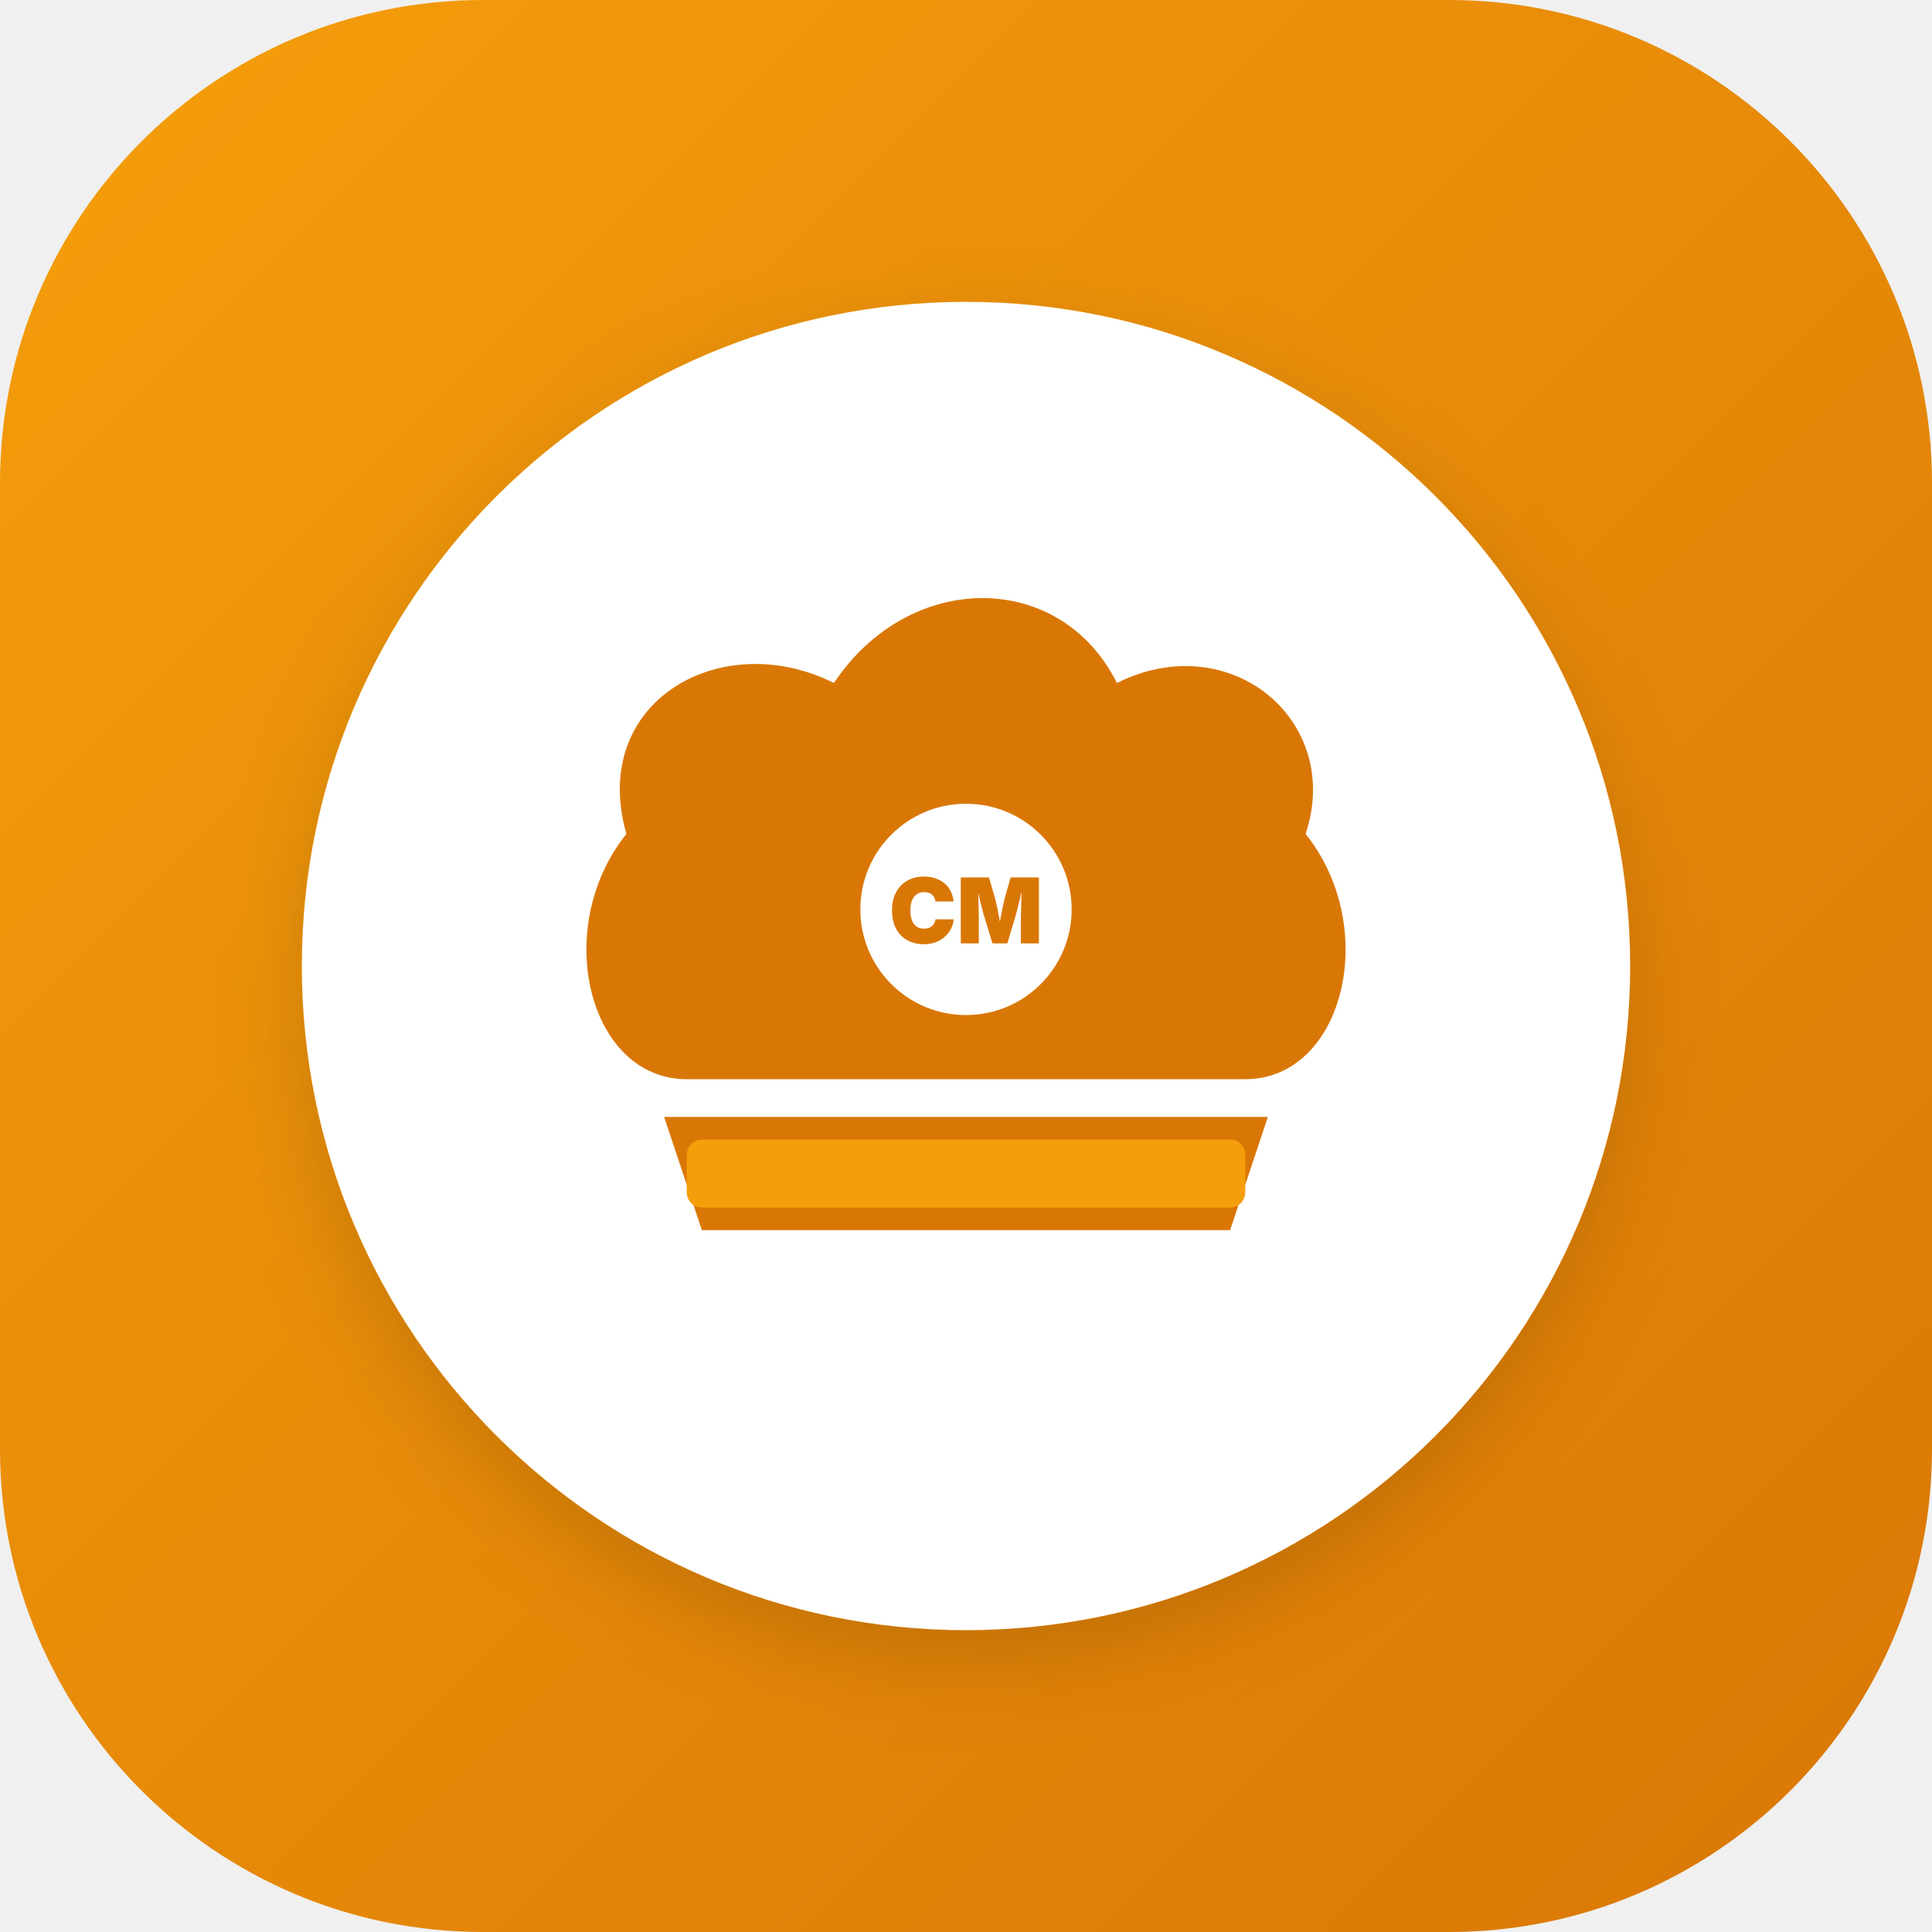
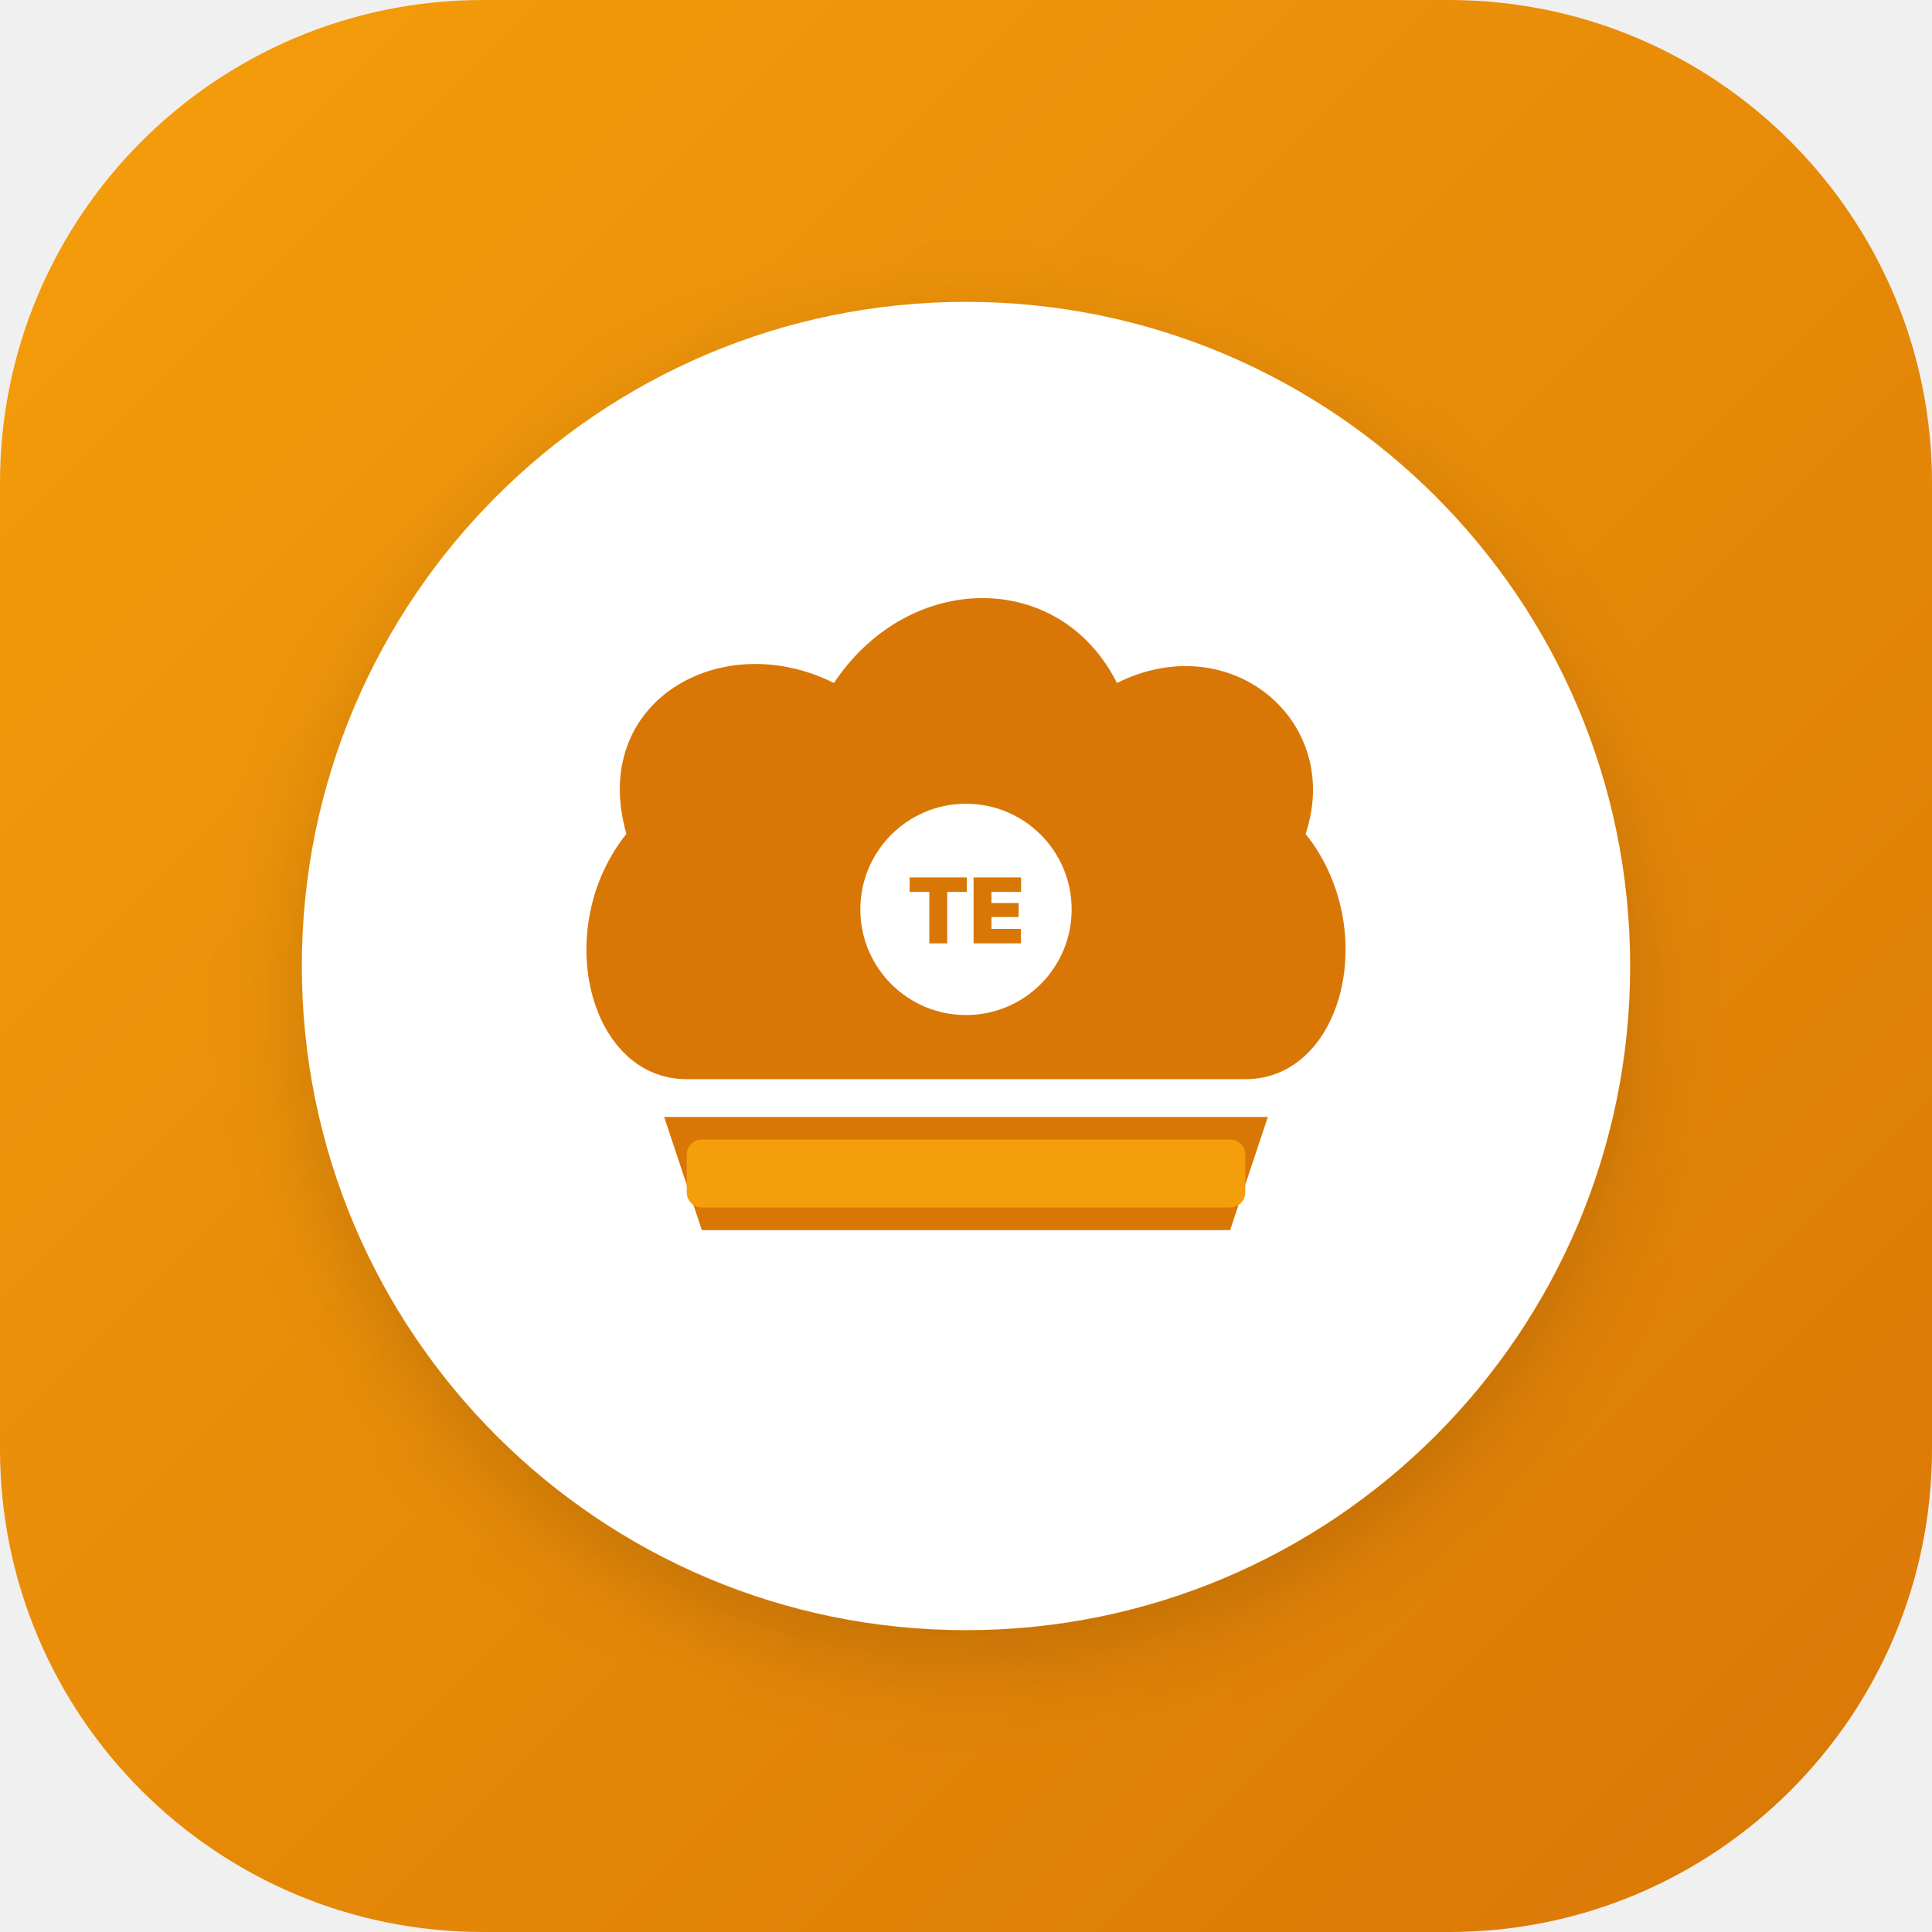
<svg xmlns="http://www.w3.org/2000/svg" viewBox="0 0 512 512" width="512" height="512">
  <defs>
    <linearGradient id="amberGrad" x1="0%" y1="0%" x2="100%" y2="100%">
      <stop offset="0%" stop-color="#f59e0b" />
      <stop offset="100%" stop-color="#d97706" />
    </linearGradient>
    <filter id="shadow" x="-10%" y="-10%" width="120%" height="120%">
      <feDropShadow dx="0" dy="8" stdDeviation="12" flood-color="#000000" flood-opacity="0.15" />
    </filter>
  </defs>
  <rect width="512" height="512" rx="128" fill="url(#amberGrad)" />
  <circle cx="256" cy="256" r="176" fill="#ffffff" filter="url(#shadow)" />
  <g transform="translate(146, 136)" fill="#d97706">
    <path d="M 30 160 L 190 160 L 180 190 L 40 190 Z" rx="6" />
    <rect x="36" y="166" width="148" height="18" rx="4" fill="#f59e0b" />
    <path d="M 36 150 C 10 150 0 110 20 85 C 10 50 45 30 75 45 C 95 15 135 15 150 45 C 180 30 210 55 200 85 C 220 110 210 150 184 150 Z" />
    <circle cx="110" cy="105" r="28" fill="#ffffff" />
-     <text x="110" y="114" font-family="system-ui, -apple-system, sans-serif" font-weight="900" font-size="24" fill="#d97706" text-anchor="middle">CM</text>
+     <text x="110" y="114" font-family="system-ui, -apple-system, sans-serif" font-weight="900" font-size="24" fill="#d97706" text-anchor="middle">TE</text>
  </g>
</svg>
